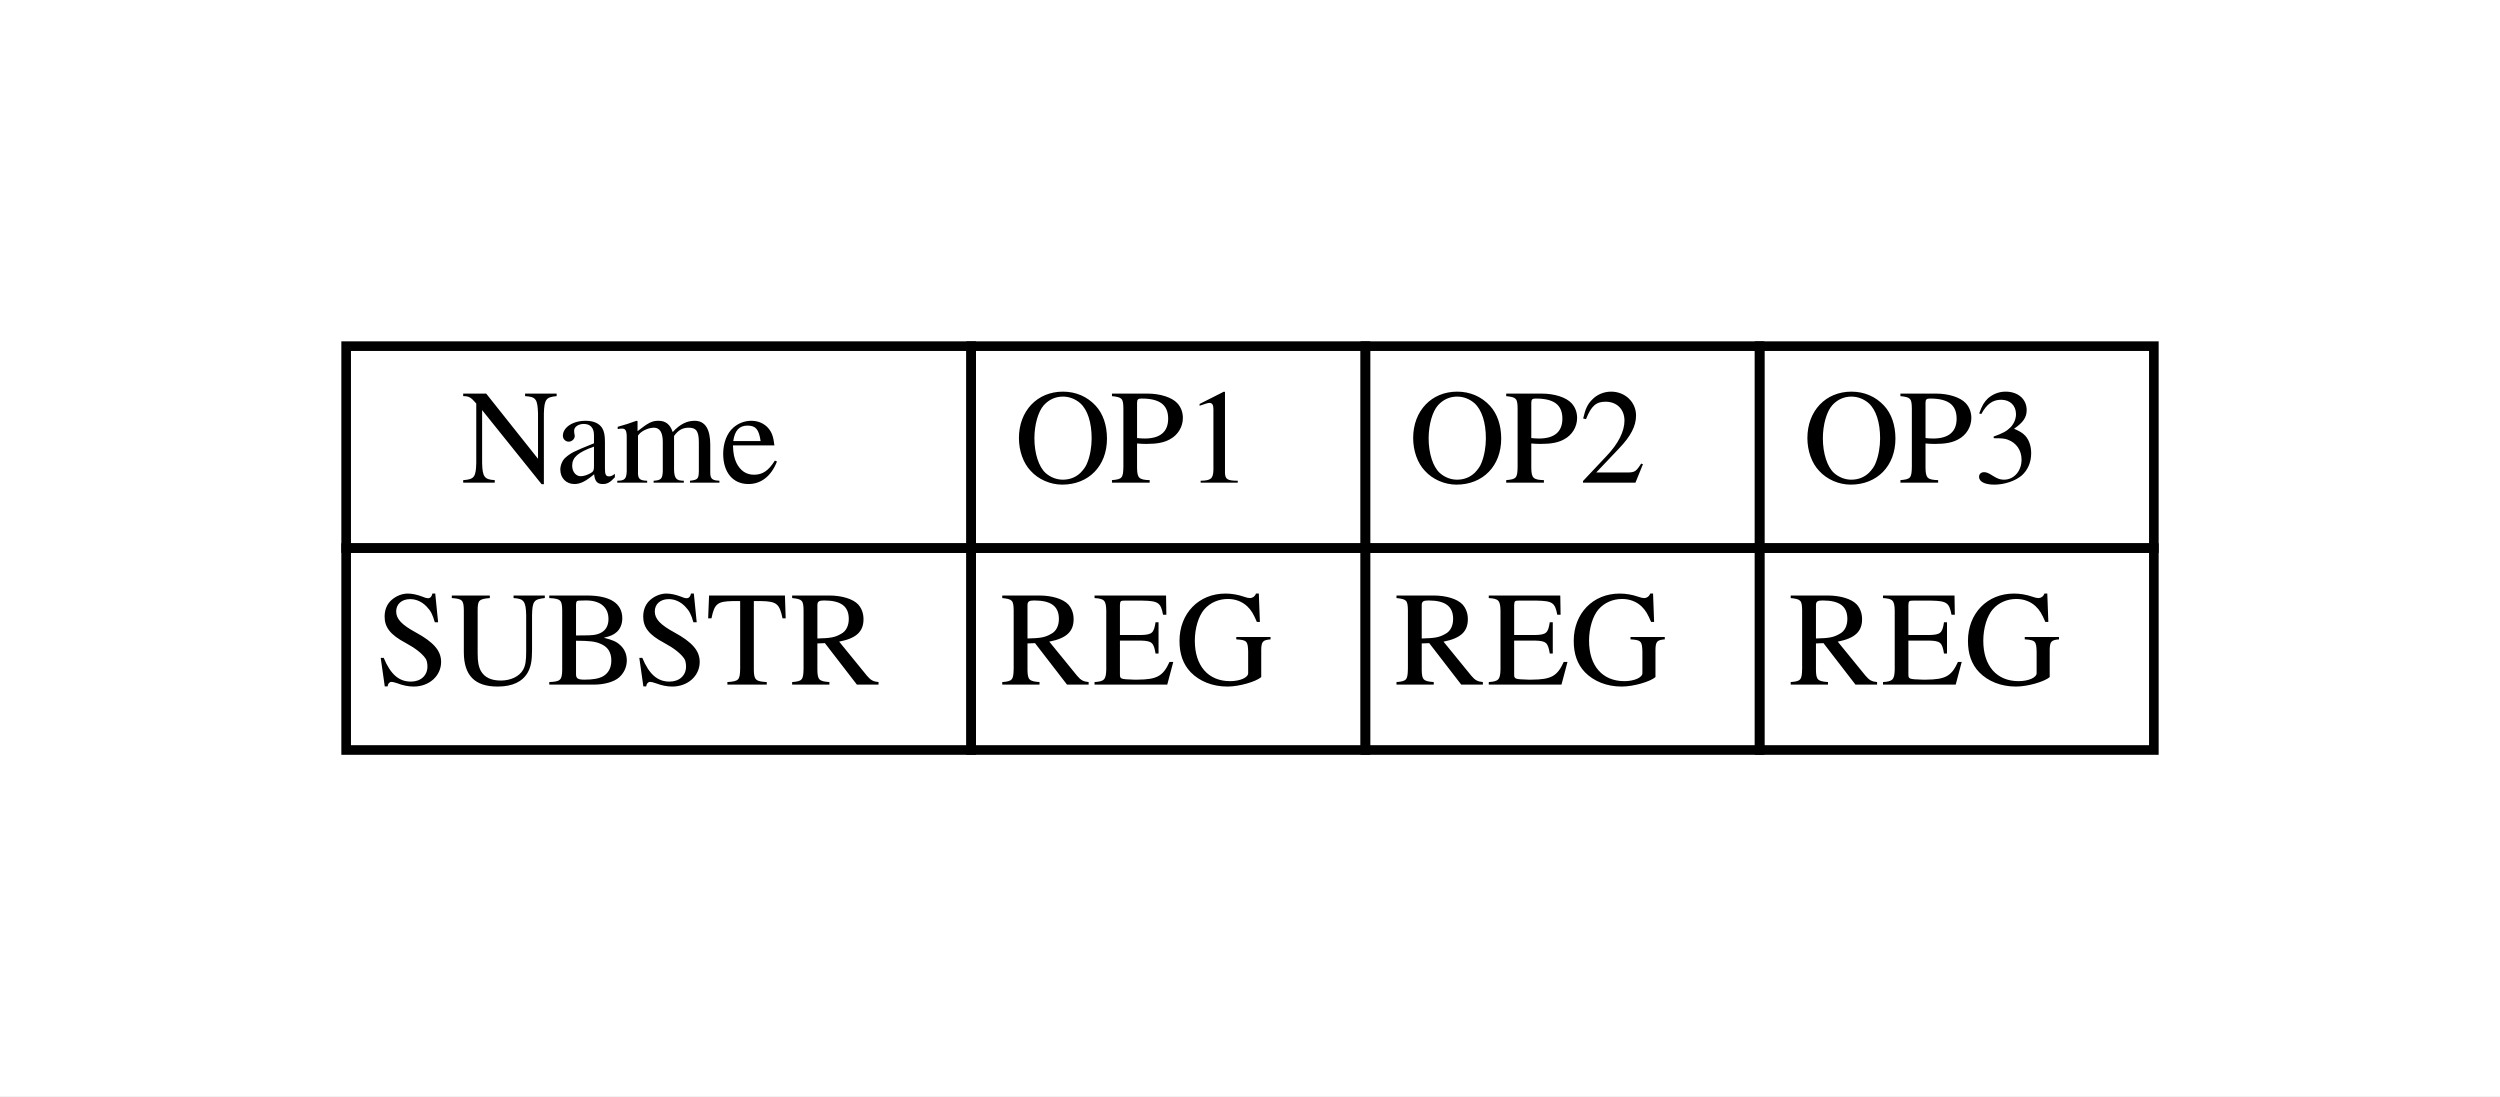
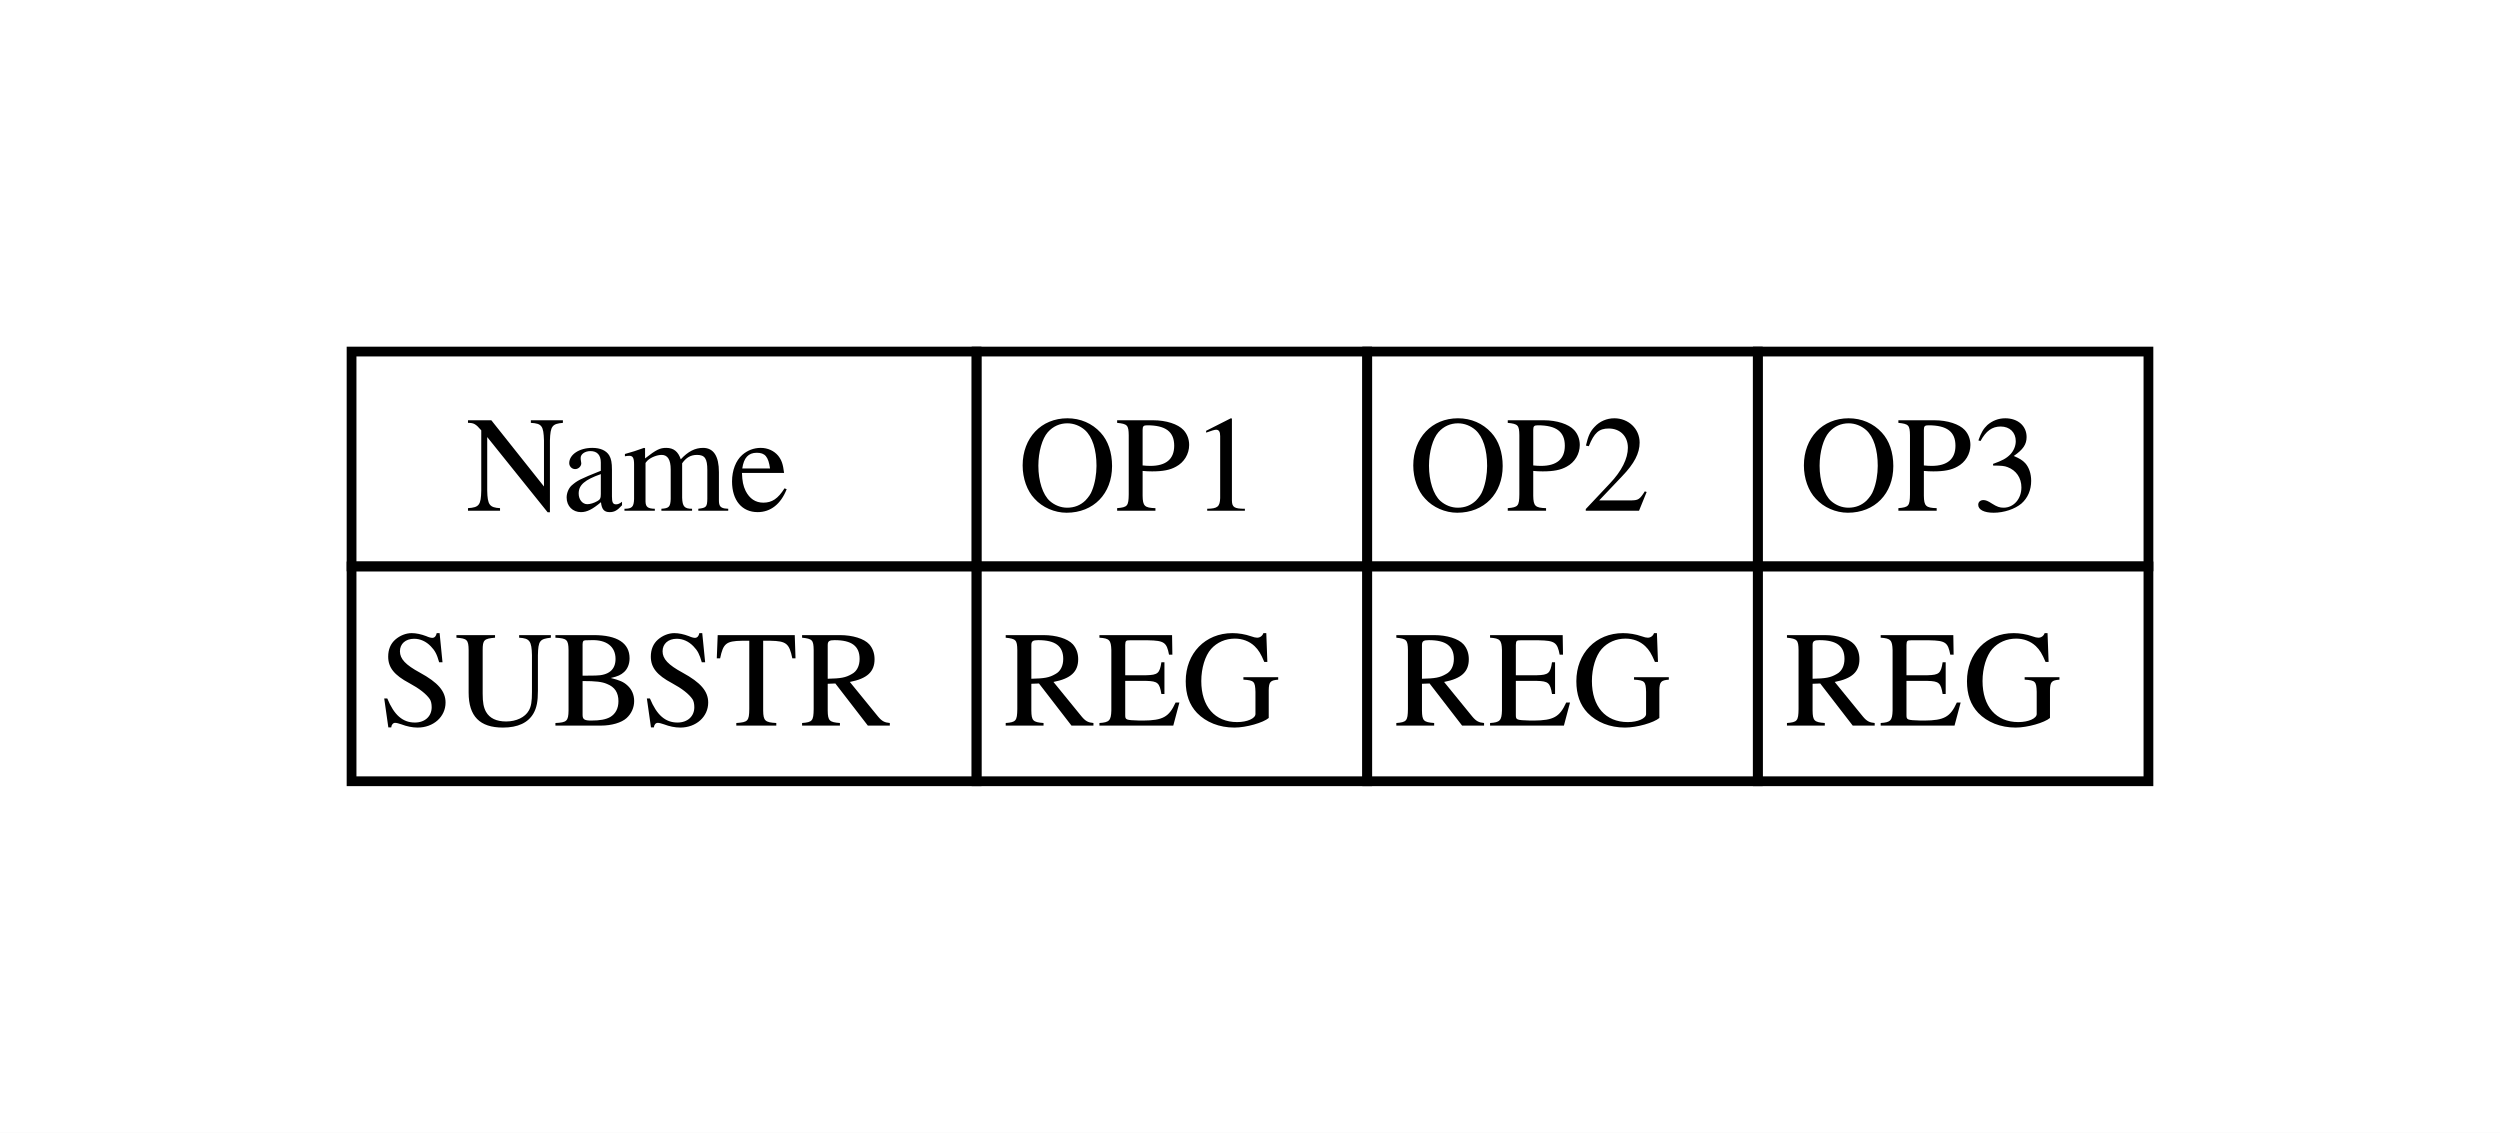
- <svg xmlns="http://www.w3.org/2000/svg" width="260pt" height="114pt" viewBox="0.00 0.00 260.00 114.00">
-   <g id="graph0" class="graph" transform="scale(1 1) rotate(0) translate(36 78)">
-     <polygon fill="white" stroke="none" points="-36,36 -36,-78 224,-78 224,36 -36,36" />
+ <svg xmlns="http://www.w3.org/2000/svg" width="256pt" height="116pt" viewBox="0.00 0.00 256.00 116.00">
+   <g id="graph0" class="graph" transform="scale(1 1) rotate(0) translate(36 80)">
+     <polygon fill="white" stroke="none" points="-36,36 -36,-80 220,-80 220,36 -36,36" />
    <g id="node1" class="node">
-       <polygon fill="none" stroke="black" points="0,-21 0,-42 65,-42 65,-21 0,-21" />
-       <text text-anchor="start" x="12" y="-27.8" font-family="Times,serif" font-size="14.00"> Name </text>
-       <polygon fill="none" stroke="black" points="65,-21 65,-42 106,-42 106,-21 65,-21" />
-       <text text-anchor="start" x="69.5" y="-27.8" font-family="Times,serif" font-size="14.00"> OP1 </text>
-       <polygon fill="none" stroke="black" points="106,-21 106,-42 147,-42 147,-21 106,-21" />
-       <text text-anchor="start" x="110.5" y="-27.8" font-family="Times,serif" font-size="14.00"> OP2 </text>
-       <polygon fill="none" stroke="black" points="147,-21 147,-42 188,-42 188,-21 147,-21" />
-       <text text-anchor="start" x="151.5" y="-27.8" font-family="Times,serif" font-size="14.00"> OP3 </text>
-       <polygon fill="none" stroke="black" points="0,0 0,-21 65,-21 65,0 0,0" />
-       <text text-anchor="start" x="3" y="-6.8" font-family="Times,serif" font-size="14.00"> SUBSTR </text>
-       <polygon fill="none" stroke="black" points="65,0 65,-21 106,-21 106,0 65,0" />
-       <text text-anchor="start" x="68" y="-6.8" font-family="Times,serif" font-size="14.00"> REG </text>
-       <polygon fill="none" stroke="black" points="106,0 106,-21 147,-21 147,0 106,0" />
-       <text text-anchor="start" x="109" y="-6.8" font-family="Times,serif" font-size="14.00"> REG </text>
-       <polygon fill="none" stroke="black" points="147,0 147,-21 188,-21 188,0 147,0" />
-       <text text-anchor="start" x="150" y="-6.8" font-family="Times,serif" font-size="14.00"> REG </text>
+       <polygon fill="none" stroke="black" points="0,-22 0,-44 64,-44 64,-22 0,-22" />
+       <text text-anchor="start" x="11.75" y="-27.7" font-family="Times,serif" font-size="14.00"> Name </text>
+       <polygon fill="none" stroke="black" points="64,-22 64,-44 104,-44 104,-22 64,-22" />
+       <text text-anchor="start" x="68.25" y="-27.7" font-family="Times,serif" font-size="14.00"> OP1 </text>
+       <polygon fill="none" stroke="black" points="104,-22 104,-44 144,-44 144,-22 104,-22" />
+       <text text-anchor="start" x="108.25" y="-27.7" font-family="Times,serif" font-size="14.00"> OP2 </text>
+       <polygon fill="none" stroke="black" points="144,-22 144,-44 184,-44 184,-22 144,-22" />
+       <text text-anchor="start" x="148.25" y="-27.7" font-family="Times,serif" font-size="14.00"> OP3 </text>
+       <polygon fill="none" stroke="black" points="0,0 0,-22 64,-22 64,0 0,0" />
+       <text text-anchor="start" x="2.75" y="-5.7" font-family="Times,serif" font-size="14.00"> SUBSTR </text>
+       <polygon fill="none" stroke="black" points="64,0 64,-22 104,-22 104,0 64,0" />
+       <text text-anchor="start" x="66.75" y="-5.7" font-family="Times,serif" font-size="14.00"> REG </text>
+       <polygon fill="none" stroke="black" points="104,0 104,-22 144,-22 144,0 104,0" />
+       <text text-anchor="start" x="106.75" y="-5.7" font-family="Times,serif" font-size="14.00"> REG </text>
+       <polygon fill="none" stroke="black" points="144,0 144,-22 184,-22 184,0 144,0" />
+       <text text-anchor="start" x="146.75" y="-5.7" font-family="Times,serif" font-size="14.00"> REG </text>
    </g>
  </g>
</svg>
